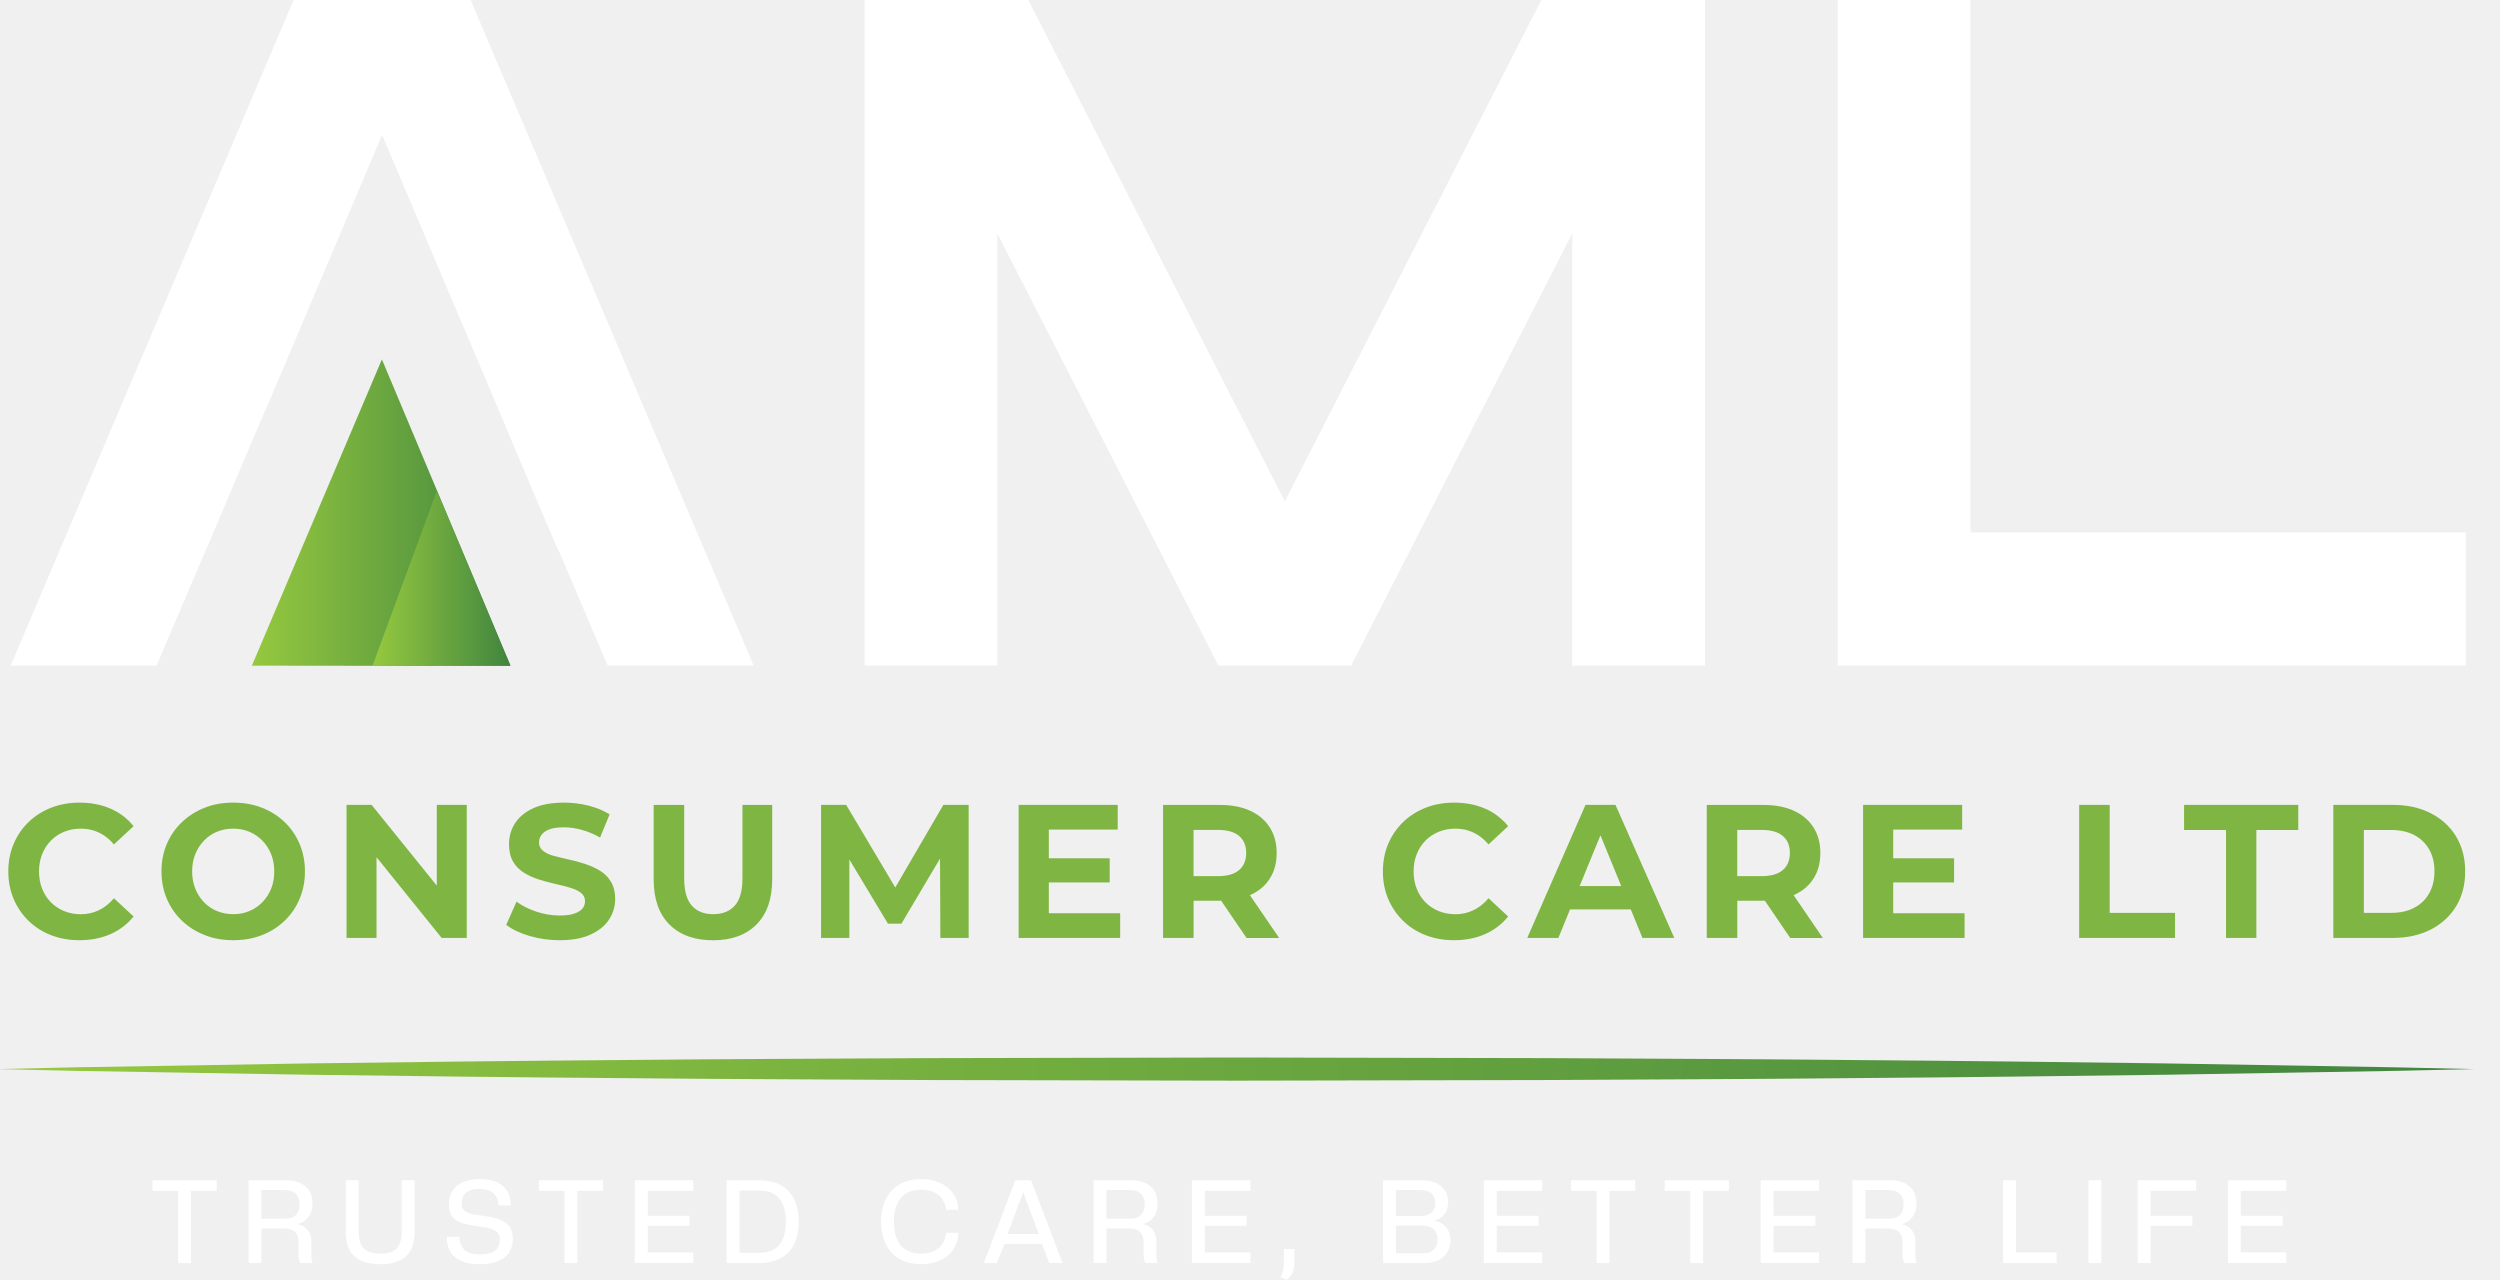
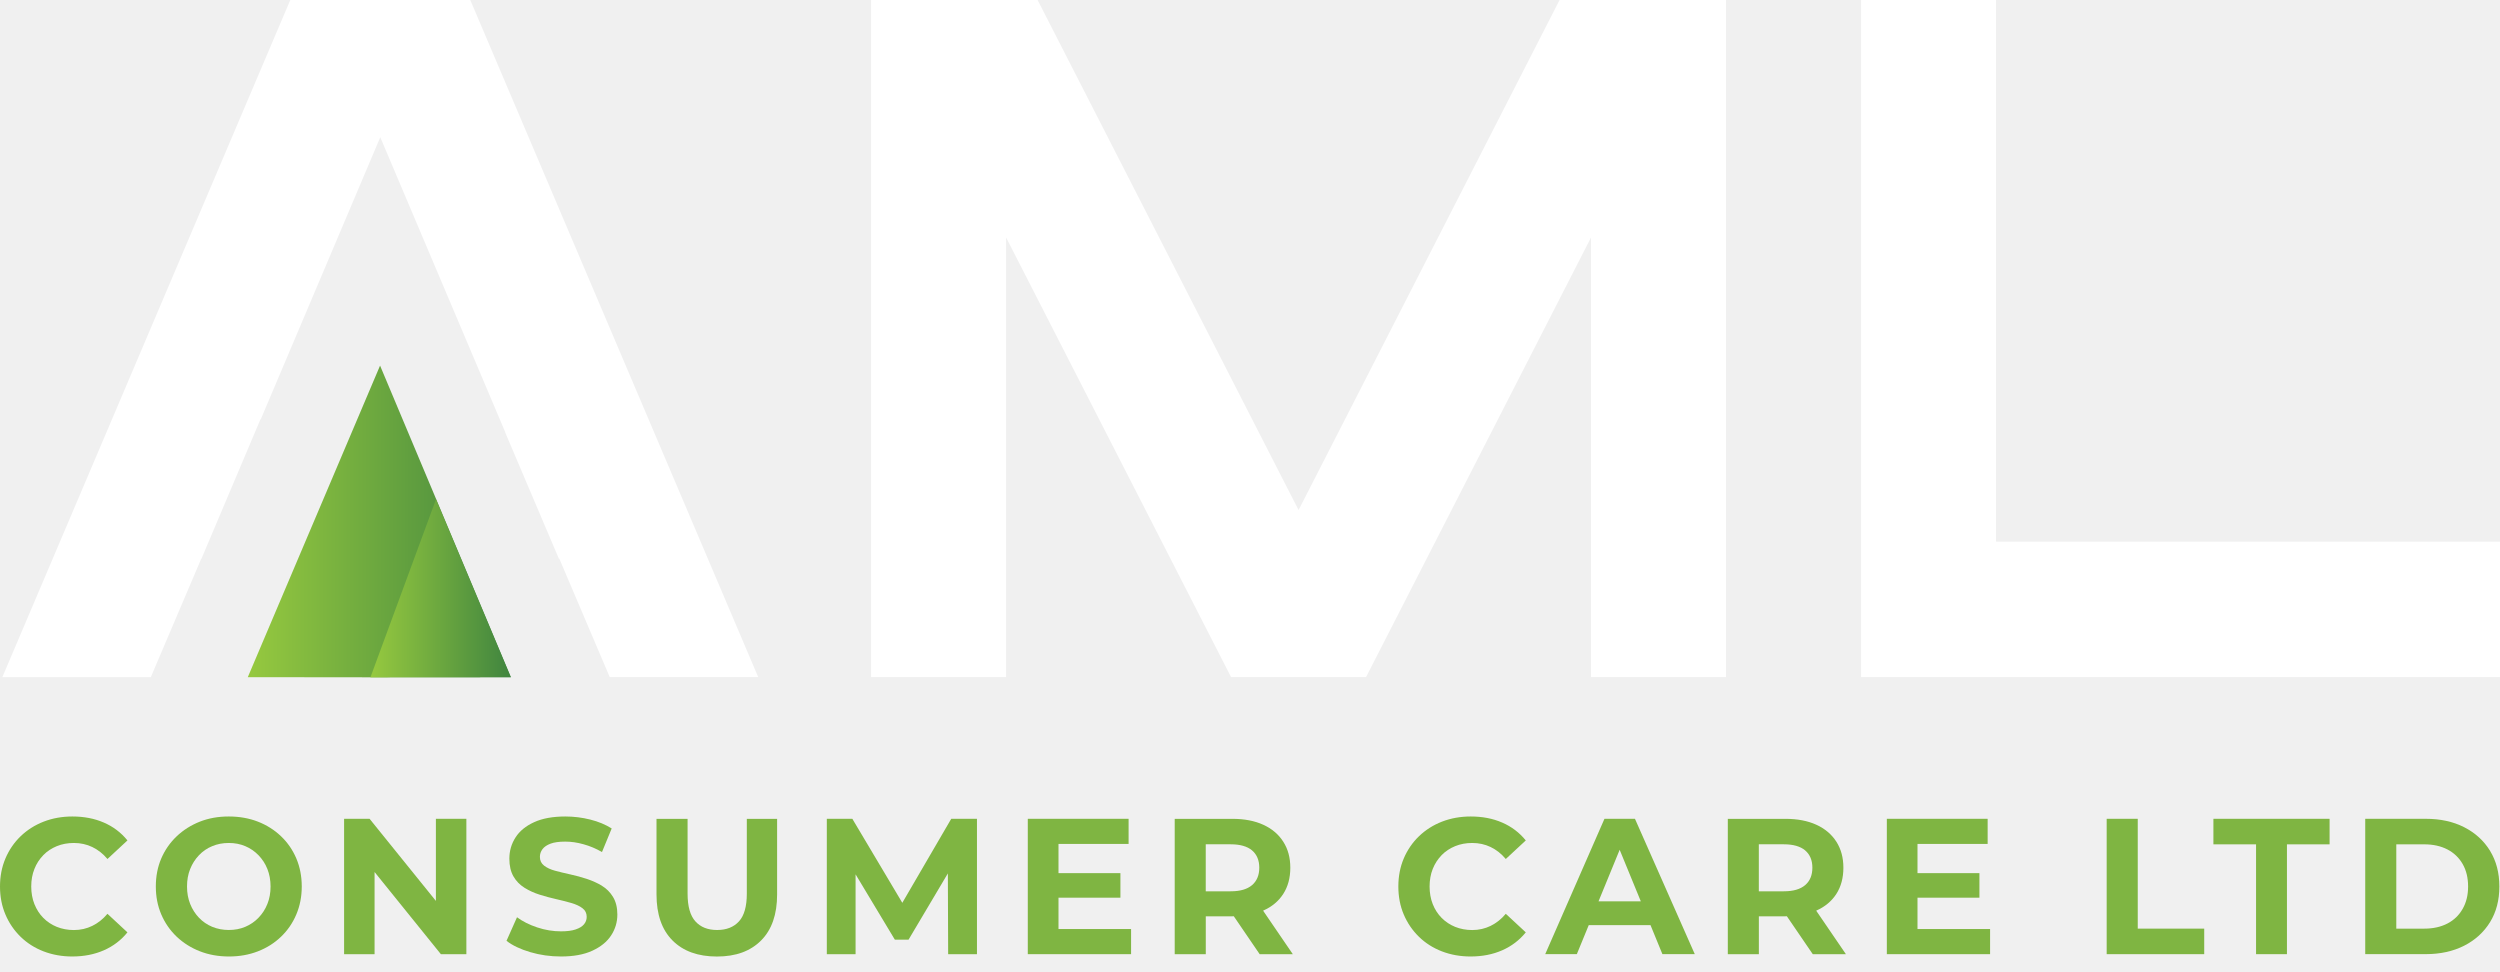
- <svg xmlns="http://www.w3.org/2000/svg" width="84" height="43" viewBox="0 0 84 43" fill="none">
-   <g clip-path="url(#clip0_36_376)">
-     <path d="M15.812 0H9.867L0.357 22.365H5.261L6.925 18.457H6.932L8.881 13.851H8.892L12.839 4.533L16.971 14.282H16.965L18.739 18.455H18.754L20.418 22.363H25.322L15.812 0Z" fill="white" />
-     <path d="M29.052 0H34.55L43.17 16.846L51.79 0H57.288V22.363H52.829V7.842L45.398 22.363H40.94L33.509 7.842V22.363H29.05V0H29.052Z" fill="white" />
-     <path d="M66.206 0V17.89H82.851V22.363H61.748V0H66.206Z" fill="white" />
-     <path d="M1.709 28.244C1.834 28.117 1.984 28.018 2.155 27.948C2.327 27.877 2.515 27.843 2.721 27.843C2.939 27.843 3.143 27.887 3.328 27.976C3.515 28.066 3.682 28.198 3.828 28.372L4.488 27.759C4.279 27.499 4.018 27.302 3.709 27.168C3.398 27.034 3.051 26.968 2.671 26.968C2.33 26.968 2.015 27.024 1.724 27.137C1.432 27.249 1.178 27.411 0.962 27.619C0.745 27.828 0.578 28.073 0.459 28.354C0.339 28.635 0.279 28.944 0.279 29.279C0.279 29.615 0.339 29.925 0.459 30.206C0.578 30.487 0.745 30.731 0.959 30.94C1.173 31.148 1.425 31.31 1.718 31.422C2.009 31.535 2.326 31.591 2.665 31.591C3.05 31.591 3.398 31.524 3.709 31.388C4.019 31.251 4.279 31.054 4.488 30.794L3.828 30.181C3.682 30.357 3.515 30.489 3.328 30.58C3.141 30.672 2.938 30.718 2.721 30.718C2.515 30.718 2.327 30.682 2.155 30.613C1.984 30.543 1.834 30.444 1.709 30.316C1.583 30.189 1.486 30.038 1.416 29.862C1.347 29.689 1.311 29.494 1.311 29.281C1.311 29.068 1.346 28.875 1.416 28.7C1.485 28.526 1.583 28.375 1.709 28.246V28.244Z" fill="#7FB542" />
-     <path d="M9.56 27.619C9.342 27.411 9.087 27.251 8.795 27.137C8.504 27.024 8.185 26.968 7.835 26.968C7.486 26.968 7.167 27.024 6.876 27.14C6.585 27.255 6.329 27.417 6.111 27.625C5.893 27.834 5.725 28.078 5.605 28.357C5.486 28.635 5.426 28.942 5.426 29.279C5.426 29.617 5.486 29.918 5.605 30.2C5.725 30.48 5.893 30.725 6.111 30.934C6.329 31.142 6.585 31.304 6.879 31.419C7.173 31.535 7.494 31.591 7.843 31.591C8.191 31.591 8.504 31.535 8.795 31.422C9.087 31.31 9.342 31.149 9.56 30.94C9.778 30.731 9.947 30.486 10.066 30.203C10.186 29.919 10.246 29.612 10.246 29.279C10.246 28.947 10.186 28.635 10.066 28.354C9.947 28.072 9.778 27.828 9.56 27.619ZM9.111 29.858C9.042 30.03 8.943 30.181 8.818 30.312C8.692 30.442 8.546 30.541 8.38 30.611C8.214 30.682 8.034 30.716 7.837 30.716C7.639 30.716 7.457 30.68 7.288 30.611C7.121 30.541 6.975 30.441 6.851 30.312C6.727 30.181 6.631 30.032 6.561 29.858C6.492 29.686 6.456 29.492 6.456 29.279C6.456 29.067 6.491 28.873 6.561 28.701C6.63 28.529 6.727 28.378 6.851 28.247C6.975 28.117 7.12 28.016 7.288 27.948C7.456 27.877 7.638 27.843 7.837 27.843C8.035 27.843 8.214 27.877 8.38 27.948C8.546 28.018 8.692 28.118 8.818 28.247C8.943 28.378 9.042 28.529 9.111 28.701C9.179 28.873 9.215 29.067 9.215 29.279C9.215 29.492 9.181 29.686 9.111 29.858Z" fill="#7FB542" />
-     <path d="M14.676 29.756L12.486 27.044H11.644V31.515H12.651V28.802L14.84 31.515H15.683V27.044H14.676V29.756Z" fill="#7FB542" />
-     <path d="M20.163 29.257C20.012 29.166 19.847 29.091 19.666 29.031C19.485 28.971 19.303 28.921 19.118 28.881C18.933 28.84 18.765 28.8 18.614 28.76C18.464 28.719 18.341 28.662 18.25 28.59C18.157 28.518 18.111 28.422 18.111 28.303C18.111 28.208 18.14 28.124 18.196 28.048C18.253 27.971 18.343 27.91 18.464 27.865C18.585 27.82 18.746 27.798 18.948 27.798C19.149 27.798 19.342 27.826 19.551 27.884C19.76 27.942 19.965 28.028 20.162 28.142L20.483 27.363C20.281 27.236 20.045 27.137 19.775 27.069C19.505 27.002 19.231 26.968 18.953 26.968C18.538 26.968 18.193 27.03 17.918 27.156C17.644 27.282 17.439 27.45 17.305 27.661C17.17 27.872 17.103 28.105 17.103 28.361C17.103 28.595 17.148 28.79 17.237 28.945C17.327 29.101 17.449 29.226 17.602 29.322C17.756 29.417 17.923 29.494 18.105 29.551C18.287 29.608 18.47 29.657 18.649 29.698C18.828 29.738 18.995 29.78 19.149 29.825C19.303 29.87 19.425 29.927 19.518 29.997C19.611 30.068 19.657 30.162 19.657 30.282C19.657 30.376 19.627 30.457 19.569 30.528C19.511 30.598 19.419 30.655 19.296 30.697C19.172 30.74 19.009 30.761 18.809 30.761C18.544 30.761 18.283 30.718 18.021 30.631C17.762 30.544 17.539 30.432 17.355 30.295L17.009 31.075C17.206 31.227 17.467 31.352 17.791 31.448C18.117 31.544 18.455 31.591 18.807 31.591C19.222 31.591 19.569 31.529 19.845 31.4C20.122 31.272 20.329 31.105 20.465 30.895C20.601 30.686 20.67 30.456 20.67 30.206C20.67 29.976 20.622 29.783 20.528 29.627C20.434 29.471 20.311 29.348 20.16 29.257H20.163Z" fill="#7FB542" />
-     <path d="M24.946 29.516C24.946 29.937 24.859 30.243 24.687 30.432C24.515 30.621 24.274 30.716 23.964 30.716C23.655 30.716 23.419 30.622 23.247 30.432C23.076 30.243 22.989 29.937 22.989 29.516V27.046H21.963V29.543C21.963 30.203 22.139 30.709 22.492 31.063C22.844 31.416 23.333 31.593 23.958 31.593C24.584 31.593 25.065 31.416 25.418 31.063C25.77 30.709 25.946 30.203 25.946 29.543V27.046H24.946V29.516Z" fill="#7FB542" />
-     <path d="M30.081 29.819L28.431 27.044H27.588V31.515H28.538V28.878L29.835 31.036H30.287L31.585 28.848L31.596 31.515H32.547V27.044H31.697L30.081 29.819Z" fill="#7FB542" />
-     <path d="M35.24 29.65H37.285V28.839H35.24V27.874H37.555V27.044H34.226V31.515H37.638V30.685H35.24V29.65Z" fill="#7FB542" />
-     <path d="M42.003 30.075C42.288 29.949 42.508 29.767 42.663 29.525C42.819 29.284 42.896 28.996 42.896 28.661C42.896 28.325 42.819 28.042 42.663 27.799C42.508 27.556 42.288 27.371 42.003 27.24C41.718 27.11 41.379 27.046 40.984 27.046H39.079V31.515H40.105V30.264H40.986C41.001 30.264 41.014 30.262 41.029 30.262L41.885 31.517H42.98L41.999 30.08C41.999 30.08 42.003 30.078 42.005 30.077L42.003 30.075ZM41.633 28.088C41.793 28.223 41.872 28.413 41.872 28.659C41.872 28.905 41.793 29.098 41.633 29.235C41.473 29.371 41.238 29.438 40.928 29.438H40.103V27.886H40.928C41.238 27.886 41.473 27.953 41.633 28.087V28.088Z" fill="#7FB542" />
-     <path d="M47.894 28.244C48.02 28.117 48.169 28.018 48.341 27.948C48.513 27.877 48.701 27.843 48.907 27.843C49.125 27.843 49.328 27.887 49.513 27.976C49.7 28.066 49.867 28.198 50.014 28.372L50.674 27.759C50.463 27.499 50.203 27.302 49.894 27.168C49.584 27.034 49.239 26.968 48.856 26.968C48.516 26.968 48.2 27.024 47.909 27.137C47.618 27.249 47.364 27.411 47.147 27.619C46.931 27.828 46.764 28.073 46.644 28.354C46.525 28.635 46.465 28.944 46.465 29.279C46.465 29.615 46.525 29.925 46.644 30.206C46.764 30.487 46.931 30.731 47.145 30.94C47.358 31.148 47.611 31.31 47.903 31.422C48.194 31.535 48.511 31.591 48.85 31.591C49.236 31.591 49.584 31.524 49.894 31.388C50.205 31.251 50.465 31.054 50.674 30.794L50.014 30.181C49.867 30.357 49.7 30.489 49.513 30.58C49.327 30.672 49.123 30.718 48.907 30.718C48.701 30.718 48.513 30.682 48.341 30.613C48.169 30.543 48.02 30.444 47.894 30.316C47.769 30.189 47.67 30.038 47.602 29.862C47.533 29.689 47.497 29.494 47.497 29.281C47.497 29.068 47.531 28.875 47.602 28.7C47.67 28.526 47.769 28.375 47.894 28.246V28.244Z" fill="#7FB542" />
-     <path d="M53.273 27.044L51.316 31.514H52.361L52.753 30.556H54.794L55.186 31.514H56.256L54.28 27.044H53.273ZM53.076 29.771L53.775 28.067L54.474 29.771H53.077H53.076Z" fill="#7FB542" />
-     <path d="M60.271 30.075C60.556 29.949 60.776 29.767 60.931 29.525C61.087 29.284 61.164 28.996 61.164 28.661C61.164 28.325 61.087 28.042 60.931 27.799C60.776 27.556 60.556 27.371 60.271 27.24C59.986 27.11 59.647 27.046 59.253 27.046H57.347V31.515H58.373V30.264H59.254C59.269 30.264 59.282 30.262 59.297 30.262L60.153 31.517H61.248L60.267 30.08C60.267 30.08 60.271 30.078 60.273 30.077L60.271 30.075ZM59.901 28.088C60.061 28.223 60.14 28.413 60.14 28.659C60.14 28.905 60.061 29.098 59.901 29.235C59.741 29.371 59.507 29.438 59.196 29.438H58.371V27.886H59.196C59.507 27.886 59.741 27.953 59.901 28.087V28.088Z" fill="#7FB542" />
-     <path d="M63.612 29.65H65.657V28.839H63.612V27.874H65.929V27.044H62.6V31.515H66.01V30.685H63.612V29.65Z" fill="#7FB542" />
-     <path d="M70.886 27.044H69.86V31.515H73.082V30.672H70.886V27.044Z" fill="#7FB542" />
-     <path d="M73.385 27.888H74.794V31.515H75.814V27.888H77.222V27.044H73.385V27.888Z" fill="#7FB542" />
-     <path d="M82.522 28.1C82.316 27.766 82.031 27.507 81.666 27.321C81.302 27.135 80.879 27.044 80.401 27.044H78.4V31.514H80.401C80.879 31.514 81.301 31.421 81.666 31.236C82.031 31.051 82.316 30.791 82.522 30.457C82.728 30.123 82.83 29.731 82.83 29.28C82.83 28.829 82.727 28.436 82.522 28.102V28.1ZM81.619 30.017C81.499 30.228 81.332 30.39 81.115 30.502C80.899 30.615 80.645 30.672 80.351 30.672H79.426V27.888H80.351C80.645 27.888 80.899 27.945 81.115 28.057C81.332 28.169 81.499 28.331 81.619 28.539C81.738 28.748 81.798 28.995 81.798 29.28C81.798 29.564 81.738 29.807 81.619 30.017Z" fill="#7FB542" />
-     <path d="M0 35.919L2.597 35.86L5.195 35.817L10.391 35.73C13.855 35.685 17.319 35.643 20.783 35.618C24.246 35.582 27.71 35.574 31.174 35.553L41.565 35.532L51.956 35.553C55.42 35.574 58.884 35.582 62.348 35.618C65.811 35.643 69.275 35.685 72.739 35.73L77.936 35.818L80.533 35.863L83.13 35.922L80.533 35.98L77.936 36.025L72.739 36.112C69.275 36.157 65.811 36.199 62.348 36.224C58.884 36.26 55.42 36.268 51.956 36.289L41.565 36.31L31.174 36.289C27.71 36.268 24.246 36.26 20.783 36.224C17.319 36.199 13.855 36.157 10.391 36.112L5.195 36.025L2.597 35.982L0 35.923L0 35.919Z" fill="url(#paint0_linear_36_376)" />
-     <path d="M5.985 42.438V40.012H5.125V39.657H7.282V40.012H6.417V42.438H5.985Z" fill="white" />
-     <path d="M10.005 41.13C10.305 41.2 10.461 41.407 10.461 41.711V42.156C10.461 42.273 10.476 42.371 10.499 42.438H10.09C10.056 42.363 10.029 42.278 10.029 42.156V41.726C10.029 41.371 9.806 41.277 9.511 41.277H8.783V42.437H8.352V39.656H9.614C10.186 39.656 10.501 39.957 10.501 40.441C10.501 40.796 10.329 41.034 10.007 41.129L10.005 41.13ZM9.564 39.985H8.782V40.95H9.564C9.918 40.95 10.066 40.758 10.066 40.471C10.066 40.183 9.918 39.987 9.564 39.987V39.985Z" fill="white" />
-     <path d="M11.618 41.388V39.657H12.049V41.349C12.049 41.92 12.272 42.122 12.774 42.122C13.276 42.122 13.498 41.92 13.498 41.349V39.657H13.93V41.388C13.93 42.107 13.568 42.477 12.774 42.477C11.979 42.477 11.618 42.105 11.618 41.388Z" fill="white" />
-     <path d="M15.011 41.556H15.428C15.471 41.957 15.646 42.149 16.128 42.149C16.611 42.149 16.798 41.95 16.798 41.641C16.798 41.437 16.684 41.293 16.245 41.23L15.86 41.172C15.288 41.09 15.081 40.883 15.081 40.462C15.081 39.966 15.421 39.618 16.121 39.618C16.822 39.618 17.161 39.958 17.161 40.501H16.756C16.712 40.134 16.53 39.946 16.109 39.946C15.688 39.946 15.513 40.141 15.513 40.438C15.513 40.649 15.61 40.761 16 40.817L16.385 40.875C16.935 40.953 17.231 41.164 17.231 41.614C17.231 42.141 16.872 42.477 16.121 42.477C15.37 42.477 15.011 42.149 15.011 41.556Z" fill="white" />
-     <path d="M18.965 42.438V40.012H18.105V39.657H20.261V40.012H19.396V42.438H18.965Z" fill="white" />
-     <path d="M21.33 42.438V39.657H23.292V40.012H21.763V40.851H23.168V41.187H21.763V42.081H23.292V42.437H21.33V42.438Z" fill="white" />
-     <path d="M25.49 42.438H24.416V39.657H25.49C26.394 39.657 26.837 40.18 26.837 41.048C26.837 41.915 26.394 42.438 25.49 42.438ZM25.509 40.002H24.848V42.095H25.509C26.105 42.095 26.404 41.74 26.404 41.048C26.404 40.355 26.105 40.002 25.509 40.002Z" fill="white" />
-     <path d="M29.604 41.048C29.604 40.2 30.075 39.618 30.951 39.618C31.707 39.618 32.197 40.071 32.197 40.649H31.792C31.741 40.263 31.47 39.973 30.951 39.973C30.348 39.973 30.036 40.36 30.036 41.048C30.036 41.735 30.348 42.122 30.951 42.122C31.461 42.122 31.741 41.849 31.792 41.422H32.197C32.197 42.013 31.722 42.477 30.951 42.477C30.075 42.477 29.604 41.896 29.604 41.048Z" fill="white" />
-     <path d="M35.255 42.438L35.014 41.797H33.745L33.5 42.438H33.056L34.115 39.657H34.644L35.703 42.438H35.255ZM34.38 40.06L33.854 41.463H34.905L34.38 40.06Z" fill="white" />
-     <path d="M38.4 41.13C38.7 41.2 38.855 41.407 38.855 41.711V42.156C38.855 42.273 38.87 42.371 38.894 42.438H38.485C38.45 42.363 38.423 42.278 38.423 42.156V41.726C38.423 41.371 38.201 41.277 37.905 41.277H37.178V42.437H36.746V39.656H38.008C38.58 39.656 38.895 39.957 38.895 40.441C38.895 40.796 38.724 41.034 38.401 41.129L38.4 41.13ZM37.959 39.985H37.176V40.95H37.959C38.313 40.95 38.461 40.758 38.461 40.471C38.461 40.183 38.313 39.987 37.959 39.987V39.985Z" fill="white" />
-     <path d="M40.05 42.438V39.657H42.013V40.012H40.483V40.851H41.889V41.187H40.483V42.081H42.013V42.437H40.05V42.438Z" fill="white" />
-     <path d="M43.02 42.907C43.118 42.751 43.137 42.625 43.137 42.384V41.966H43.491V42.384C43.491 42.666 43.421 42.865 43.234 43.002L43.02 42.907Z" fill="white" />
-     <path d="M47.849 42.438H46.47V39.657H47.771C48.343 39.657 48.658 39.954 48.658 40.391C48.658 40.7 48.503 40.931 48.195 41.012C48.554 41.087 48.736 41.344 48.736 41.675C48.736 42.113 48.421 42.437 47.849 42.437V42.438ZM47.725 39.985H46.903V40.86H47.725C48.055 40.86 48.227 40.697 48.227 40.423C48.227 40.149 48.055 39.985 47.725 39.985ZM47.803 41.181H46.903V42.11H47.803C48.134 42.11 48.304 41.918 48.304 41.645C48.304 41.373 48.133 41.181 47.803 41.181Z" fill="white" />
-     <path d="M49.856 42.438V39.657H51.819V40.012H50.29V40.851H51.695V41.187H50.29V42.081H51.819V42.437H49.856V42.438Z" fill="white" />
-     <path d="M53.646 42.438V40.012H52.786V39.657H54.943V40.012H54.078V42.438H53.646Z" fill="white" />
-     <path d="M56.793 42.438V40.012H55.933V39.657H58.089V40.012H57.225V42.438H56.793Z" fill="white" />
-     <path d="M59.159 42.438V39.657H61.121V40.012H59.592V40.851H60.997V41.187H59.592V42.081H61.121V42.437H59.159V42.438Z" fill="white" />
-     <path d="M63.899 41.13C64.199 41.2 64.355 41.407 64.355 41.711V42.156C64.355 42.273 64.37 42.371 64.394 42.438H63.984C63.948 42.363 63.922 42.278 63.922 42.156V41.726C63.922 41.371 63.699 41.277 63.403 41.277H62.676V42.437H62.244V39.656H63.506C64.078 39.656 64.394 39.957 64.394 40.441C64.394 40.796 64.222 41.034 63.899 41.129V41.13ZM63.459 39.985H62.676V40.95H63.459C63.812 40.95 63.96 40.758 63.96 40.471C63.96 40.183 63.812 39.987 63.459 39.987V39.985Z" fill="white" />
-     <path d="M67.304 42.438V39.657H67.736V42.083H69.103V42.438H67.304Z" fill="white" />
-     <path d="M70.172 42.438V39.657H70.603V42.438H70.172Z" fill="white" />
-     <path d="M71.827 42.438V39.657H73.789V40.012H72.26V40.851H73.665V41.187H72.26V42.437H71.828L71.827 42.438Z" fill="white" />
-     <path d="M74.858 42.438V39.657H76.821V40.012H75.291V40.851H76.697V41.187H75.291V42.081H76.821V42.437H74.858V42.438Z" fill="white" />
-     <path d="M17.155 22.368L12.592 22.371L8.463 22.366L12.832 12.075L17.155 22.368Z" fill="url(#paint1_linear_36_376)" />
-     <path d="M17.147 22.368L12.514 22.371L14.68 16.492L17.147 22.368Z" fill="url(#paint2_linear_36_376)" />
-   </g>
+ <svg xmlns="http://www.w3.org/2000/svg" width="121" height="47" viewBox="0 0 121 47" fill="none">
+   <path d="M22.761 0H14.05L0.114 32.773H7.3L9.738 27.046H9.749L12.605 20.297H12.62L18.405 6.642L24.459 20.929H24.451L27.051 27.044H27.073L29.511 32.771H36.697L22.761 0Z" fill="white" />
+   <path d="M50.22 0L62.851 24.686L75.483 0H83.539V32.771H77.006V11.492L66.117 32.771H59.583L48.694 11.492V32.771H42.161V0H50.22Z" fill="white" />
+   <path d="M96.608 0V26.216H121V32.771H90.075V0H96.608Z" fill="white" />
+   <path d="M2.095 41.389C2.279 41.202 2.497 41.057 2.749 40.954C3.001 40.851 3.277 40.8 3.579 40.8C3.898 40.8 4.196 40.866 4.467 40.996C4.741 41.127 4.986 41.321 5.201 41.575L6.168 40.677C5.862 40.297 5.478 40.008 5.025 39.812C4.57 39.614 4.062 39.518 3.504 39.518C3.005 39.518 2.543 39.601 2.117 39.766C1.69 39.931 1.318 40.168 1 40.473C0.683 40.778 0.438 41.138 0.263 41.549C0.088 41.962 0 42.414 0 42.906C0 43.398 0.088 43.852 0.263 44.263C0.438 44.676 0.683 45.033 0.996 45.339C1.309 45.644 1.679 45.881 2.108 46.046C2.535 46.21 2.999 46.294 3.495 46.294C4.06 46.294 4.57 46.195 5.025 45.995C5.481 45.795 5.862 45.505 6.168 45.126L5.201 44.228C4.986 44.484 4.741 44.678 4.467 44.812C4.194 44.946 3.896 45.014 3.579 45.014C3.277 45.014 3.001 44.961 2.749 44.86C2.497 44.757 2.279 44.612 2.095 44.425C1.911 44.239 1.769 44.017 1.666 43.76C1.565 43.505 1.512 43.22 1.512 42.908C1.512 42.596 1.563 42.313 1.666 42.056C1.766 41.801 1.911 41.58 2.095 41.391V41.389Z" fill="#7FB542" />
+   <path d="M13.6 40.473C13.281 40.168 12.906 39.933 12.479 39.766C12.053 39.601 11.584 39.518 11.072 39.518C10.56 39.518 10.094 39.601 9.667 39.77C9.24 39.94 8.866 40.177 8.546 40.482C8.227 40.787 7.979 41.145 7.804 41.553C7.629 41.962 7.542 42.412 7.542 42.906C7.542 43.4 7.629 43.841 7.804 44.254C7.979 44.665 8.227 45.025 8.546 45.33C8.866 45.635 9.24 45.872 9.671 46.041C10.102 46.21 10.573 46.294 11.083 46.294C11.593 46.294 12.053 46.21 12.479 46.046C12.906 45.881 13.281 45.646 13.6 45.339C13.92 45.033 14.167 44.673 14.342 44.258C14.517 43.843 14.605 43.393 14.605 42.906C14.605 42.418 14.517 41.962 14.342 41.549C14.167 41.136 13.92 40.778 13.6 40.473ZM12.941 43.753C12.841 44.006 12.696 44.228 12.512 44.419C12.328 44.61 12.114 44.755 11.871 44.858C11.628 44.961 11.363 45.011 11.074 45.011C10.785 45.011 10.518 44.959 10.271 44.858C10.026 44.755 9.811 44.608 9.63 44.419C9.448 44.228 9.308 44.008 9.205 43.753C9.104 43.501 9.052 43.218 9.052 42.906C9.052 42.594 9.102 42.311 9.205 42.058C9.306 41.806 9.448 41.584 9.63 41.393C9.811 41.202 10.024 41.055 10.271 40.954C10.516 40.851 10.783 40.8 11.074 40.8C11.365 40.8 11.628 40.851 11.871 40.954C12.114 41.057 12.328 41.204 12.512 41.393C12.696 41.584 12.841 41.806 12.941 42.058C13.042 42.311 13.095 42.594 13.095 42.906C13.095 43.218 13.044 43.501 12.941 43.753Z" fill="#7FB542" />
+   <path d="M21.097 43.604L17.888 39.63H16.654V46.182H18.129V42.206L21.338 46.182H22.572V39.63H21.097V43.604Z" fill="#7FB542" />
+   <path d="M29.138 42.873C28.917 42.739 28.674 42.629 28.409 42.541C28.144 42.453 27.877 42.381 27.606 42.322C27.334 42.263 27.089 42.203 26.868 42.144C26.647 42.085 26.468 42.001 26.334 41.896C26.198 41.79 26.131 41.65 26.131 41.474C26.131 41.336 26.172 41.213 26.255 41.101C26.338 40.989 26.47 40.899 26.647 40.833C26.824 40.767 27.061 40.734 27.356 40.734C27.652 40.734 27.934 40.776 28.241 40.862C28.547 40.945 28.847 41.072 29.136 41.239L29.606 40.098C29.311 39.911 28.965 39.766 28.569 39.667C28.173 39.568 27.772 39.518 27.365 39.518C26.756 39.518 26.251 39.61 25.848 39.795C25.445 39.979 25.146 40.225 24.949 40.535C24.752 40.844 24.653 41.184 24.653 41.56C24.653 41.902 24.719 42.188 24.85 42.416C24.981 42.645 25.161 42.827 25.384 42.967C25.61 43.108 25.855 43.22 26.122 43.303C26.389 43.387 26.656 43.459 26.919 43.518C27.181 43.578 27.426 43.639 27.652 43.705C27.877 43.771 28.057 43.854 28.192 43.958C28.328 44.061 28.396 44.199 28.396 44.375C28.396 44.513 28.352 44.632 28.267 44.735C28.181 44.838 28.048 44.922 27.866 44.983C27.684 45.047 27.446 45.077 27.153 45.077C26.765 45.077 26.382 45.014 25.999 44.886C25.618 44.759 25.292 44.594 25.023 44.395L24.515 45.536C24.804 45.76 25.187 45.943 25.662 46.083C26.139 46.224 26.634 46.294 27.151 46.294C27.759 46.294 28.267 46.202 28.672 46.013C29.077 45.826 29.381 45.58 29.58 45.273C29.779 44.968 29.88 44.629 29.88 44.263C29.88 43.927 29.81 43.644 29.672 43.415C29.534 43.187 29.355 43.007 29.134 42.873H29.138Z" fill="#7FB542" />
+   <path d="M36.146 43.253C36.146 43.87 36.019 44.318 35.767 44.594C35.516 44.871 35.161 45.012 34.708 45.012C34.255 45.012 33.909 44.873 33.657 44.594C33.406 44.318 33.279 43.87 33.279 43.253V39.632H31.775V43.292C31.775 44.258 32.033 45.001 32.55 45.519C33.066 46.037 33.782 46.296 34.699 46.296C35.616 46.296 36.321 46.037 36.837 45.519C37.354 45.001 37.612 44.258 37.612 43.292V39.632H36.146V43.253Z" fill="#7FB542" />
+   <path d="M43.672 43.696L41.253 39.63H40.018V46.182H41.41V42.318L43.31 45.479H43.974L45.876 42.274L45.891 46.182H47.285V39.63H46.04L43.672 43.696Z" fill="#7FB542" />
+   <path d="M51.231 43.448H54.228V42.26H51.231V40.846H54.624V39.63H49.745V46.182H54.744V44.965H51.231V43.448Z" fill="#7FB542" />
+   <path d="M61.142 44.072C61.56 43.887 61.882 43.62 62.109 43.266C62.337 42.913 62.451 42.491 62.451 41.999C62.451 41.507 62.337 41.092 62.109 40.737C61.882 40.381 61.56 40.109 61.142 39.918C60.724 39.727 60.227 39.632 59.649 39.632H56.856V46.182H58.36V44.349H59.651C59.673 44.349 59.693 44.346 59.715 44.346L60.969 46.184H62.573L61.135 44.078C61.135 44.078 61.142 44.076 61.144 44.074L61.142 44.072ZM60.599 41.16C60.833 41.358 60.949 41.637 60.949 41.997C60.949 42.357 60.833 42.64 60.599 42.84C60.365 43.04 60.021 43.139 59.566 43.139H58.358V40.864H59.566C60.021 40.864 60.365 40.963 60.599 41.158V41.16Z" fill="#7FB542" />
+   <path d="M69.774 41.389C69.958 41.202 70.177 41.057 70.429 40.954C70.68 40.851 70.956 40.8 71.258 40.8C71.578 40.8 71.876 40.866 72.147 40.996C72.421 41.127 72.666 41.321 72.88 41.575L73.848 40.677C73.539 40.297 73.158 40.008 72.705 39.812C72.25 39.614 71.744 39.518 71.184 39.518C70.685 39.518 70.223 39.601 69.796 39.766C69.37 39.931 68.997 40.168 68.68 40.473C68.363 40.778 68.118 41.138 67.942 41.549C67.767 41.962 67.68 42.414 67.68 42.906C67.68 43.398 67.767 43.852 67.942 44.263C68.118 44.676 68.363 45.033 68.676 45.339C68.989 45.644 69.359 45.881 69.787 46.046C70.214 46.21 70.678 46.294 71.175 46.294C71.74 46.294 72.25 46.195 72.705 45.995C73.16 45.795 73.541 45.505 73.848 45.126L72.88 44.228C72.666 44.484 72.421 44.678 72.147 44.812C71.873 44.946 71.576 45.014 71.258 45.014C70.956 45.014 70.68 44.961 70.429 44.86C70.177 44.757 69.958 44.612 69.774 44.425C69.591 44.239 69.446 44.017 69.345 43.76C69.245 43.505 69.192 43.22 69.192 42.908C69.192 42.596 69.243 42.313 69.345 42.056C69.446 41.801 69.591 41.58 69.774 41.391V41.389Z" fill="#7FB542" />
+   <path d="M77.656 39.63L74.789 46.18H76.319L76.895 44.777H79.885L80.46 46.18H82.027L79.132 39.63H77.656ZM77.368 43.626L78.392 41.13L79.416 43.626H77.368Z" fill="#7FB542" />
+   <path d="M87.912 44.072C88.329 43.887 88.651 43.62 88.879 43.266C89.106 42.913 89.22 42.491 89.22 41.999C89.22 41.507 89.106 41.092 88.879 40.737C88.651 40.381 88.329 40.109 87.912 39.918C87.493 39.727 86.997 39.632 86.419 39.632H83.626V46.182H85.129V44.349H86.421C86.443 44.349 86.463 44.346 86.484 44.346L87.739 46.184H89.343L87.905 44.078C87.905 44.078 87.912 44.076 87.914 44.074L87.912 44.072ZM87.369 41.16C87.603 41.358 87.719 41.637 87.719 41.997C87.719 42.357 87.603 42.64 87.369 42.84C87.135 43.04 86.791 43.139 86.336 43.139H85.127V40.864H86.336C86.791 40.864 87.135 40.963 87.369 41.158V41.16Z" fill="#7FB542" />
+   <path d="M92.807 43.448H95.804V42.26H92.807V40.846H96.202V39.63H91.323V46.182H96.32V44.965H92.807V43.448Z" fill="#7FB542" />
+   <path d="M103.467 39.63H101.963V46.182H106.684V44.946H103.467V39.63Z" fill="#7FB542" />
+   <path d="M107.129 40.866H109.193V46.182H110.688V40.866H112.752V39.63H107.129V40.866Z" fill="#7FB542" />
+   <path d="M120.518 41.178C120.216 40.688 119.798 40.308 119.264 40.036C118.73 39.764 118.11 39.63 117.41 39.63H114.477V46.18H117.41C118.11 46.18 118.728 46.044 119.264 45.773C119.798 45.501 120.216 45.121 120.518 44.632C120.82 44.142 120.969 43.567 120.969 42.906C120.969 42.245 120.818 41.67 120.518 41.18V41.178ZM119.194 43.986C119.019 44.296 118.774 44.533 118.456 44.698C118.139 44.862 117.767 44.946 117.336 44.946H115.981V40.866H117.336C117.767 40.866 118.139 40.95 118.456 41.114C118.774 41.279 119.019 41.516 119.194 41.821C119.369 42.127 119.456 42.489 119.456 42.906C119.456 43.323 119.369 43.679 119.194 43.986Z" fill="#7FB542" />
+   <path d="M24.729 32.777L18.043 32.782L11.993 32.775L18.395 17.695L24.729 32.777Z" fill="url(#paint0_linear_184_297)" />
+   <path d="M24.718 32.777L17.929 32.782L21.102 24.168L24.718 32.777Z" fill="url(#paint1_linear_184_297)" />
  <defs>
-     <linearGradient id="paint0_linear_36_376" x1="0" y1="35.919" x2="83.133" y2="35.919" gradientUnits="userSpaceOnUse">
+     <linearGradient id="paint0_linear_184_297" x1="11.993" y1="25.239" x2="24.729" y2="25.239" gradientUnits="userSpaceOnUse">
      <stop stop-color="#96C93F" />
      <stop offset="1" stop-color="#40853F" />
    </linearGradient>
-     <linearGradient id="paint1_linear_36_376" x1="8.463" y1="17.224" x2="17.155" y2="17.224" gradientUnits="userSpaceOnUse">
+     <linearGradient id="paint1_linear_184_297" x1="17.929" y1="28.476" x2="24.718" y2="28.476" gradientUnits="userSpaceOnUse">
      <stop stop-color="#96C93F" />
      <stop offset="1" stop-color="#40853F" />
    </linearGradient>
-     <linearGradient id="paint2_linear_36_376" x1="12.514" y1="19.432" x2="17.147" y2="19.432" gradientUnits="userSpaceOnUse">
-       <stop stop-color="#96C93F" />
-       <stop offset="1" stop-color="#40853F" />
-     </linearGradient>
-     <clipPath id="clip0_36_376">
-       <rect width="83.396" height="43" fill="white" />
-     </clipPath>
  </defs>
</svg>
